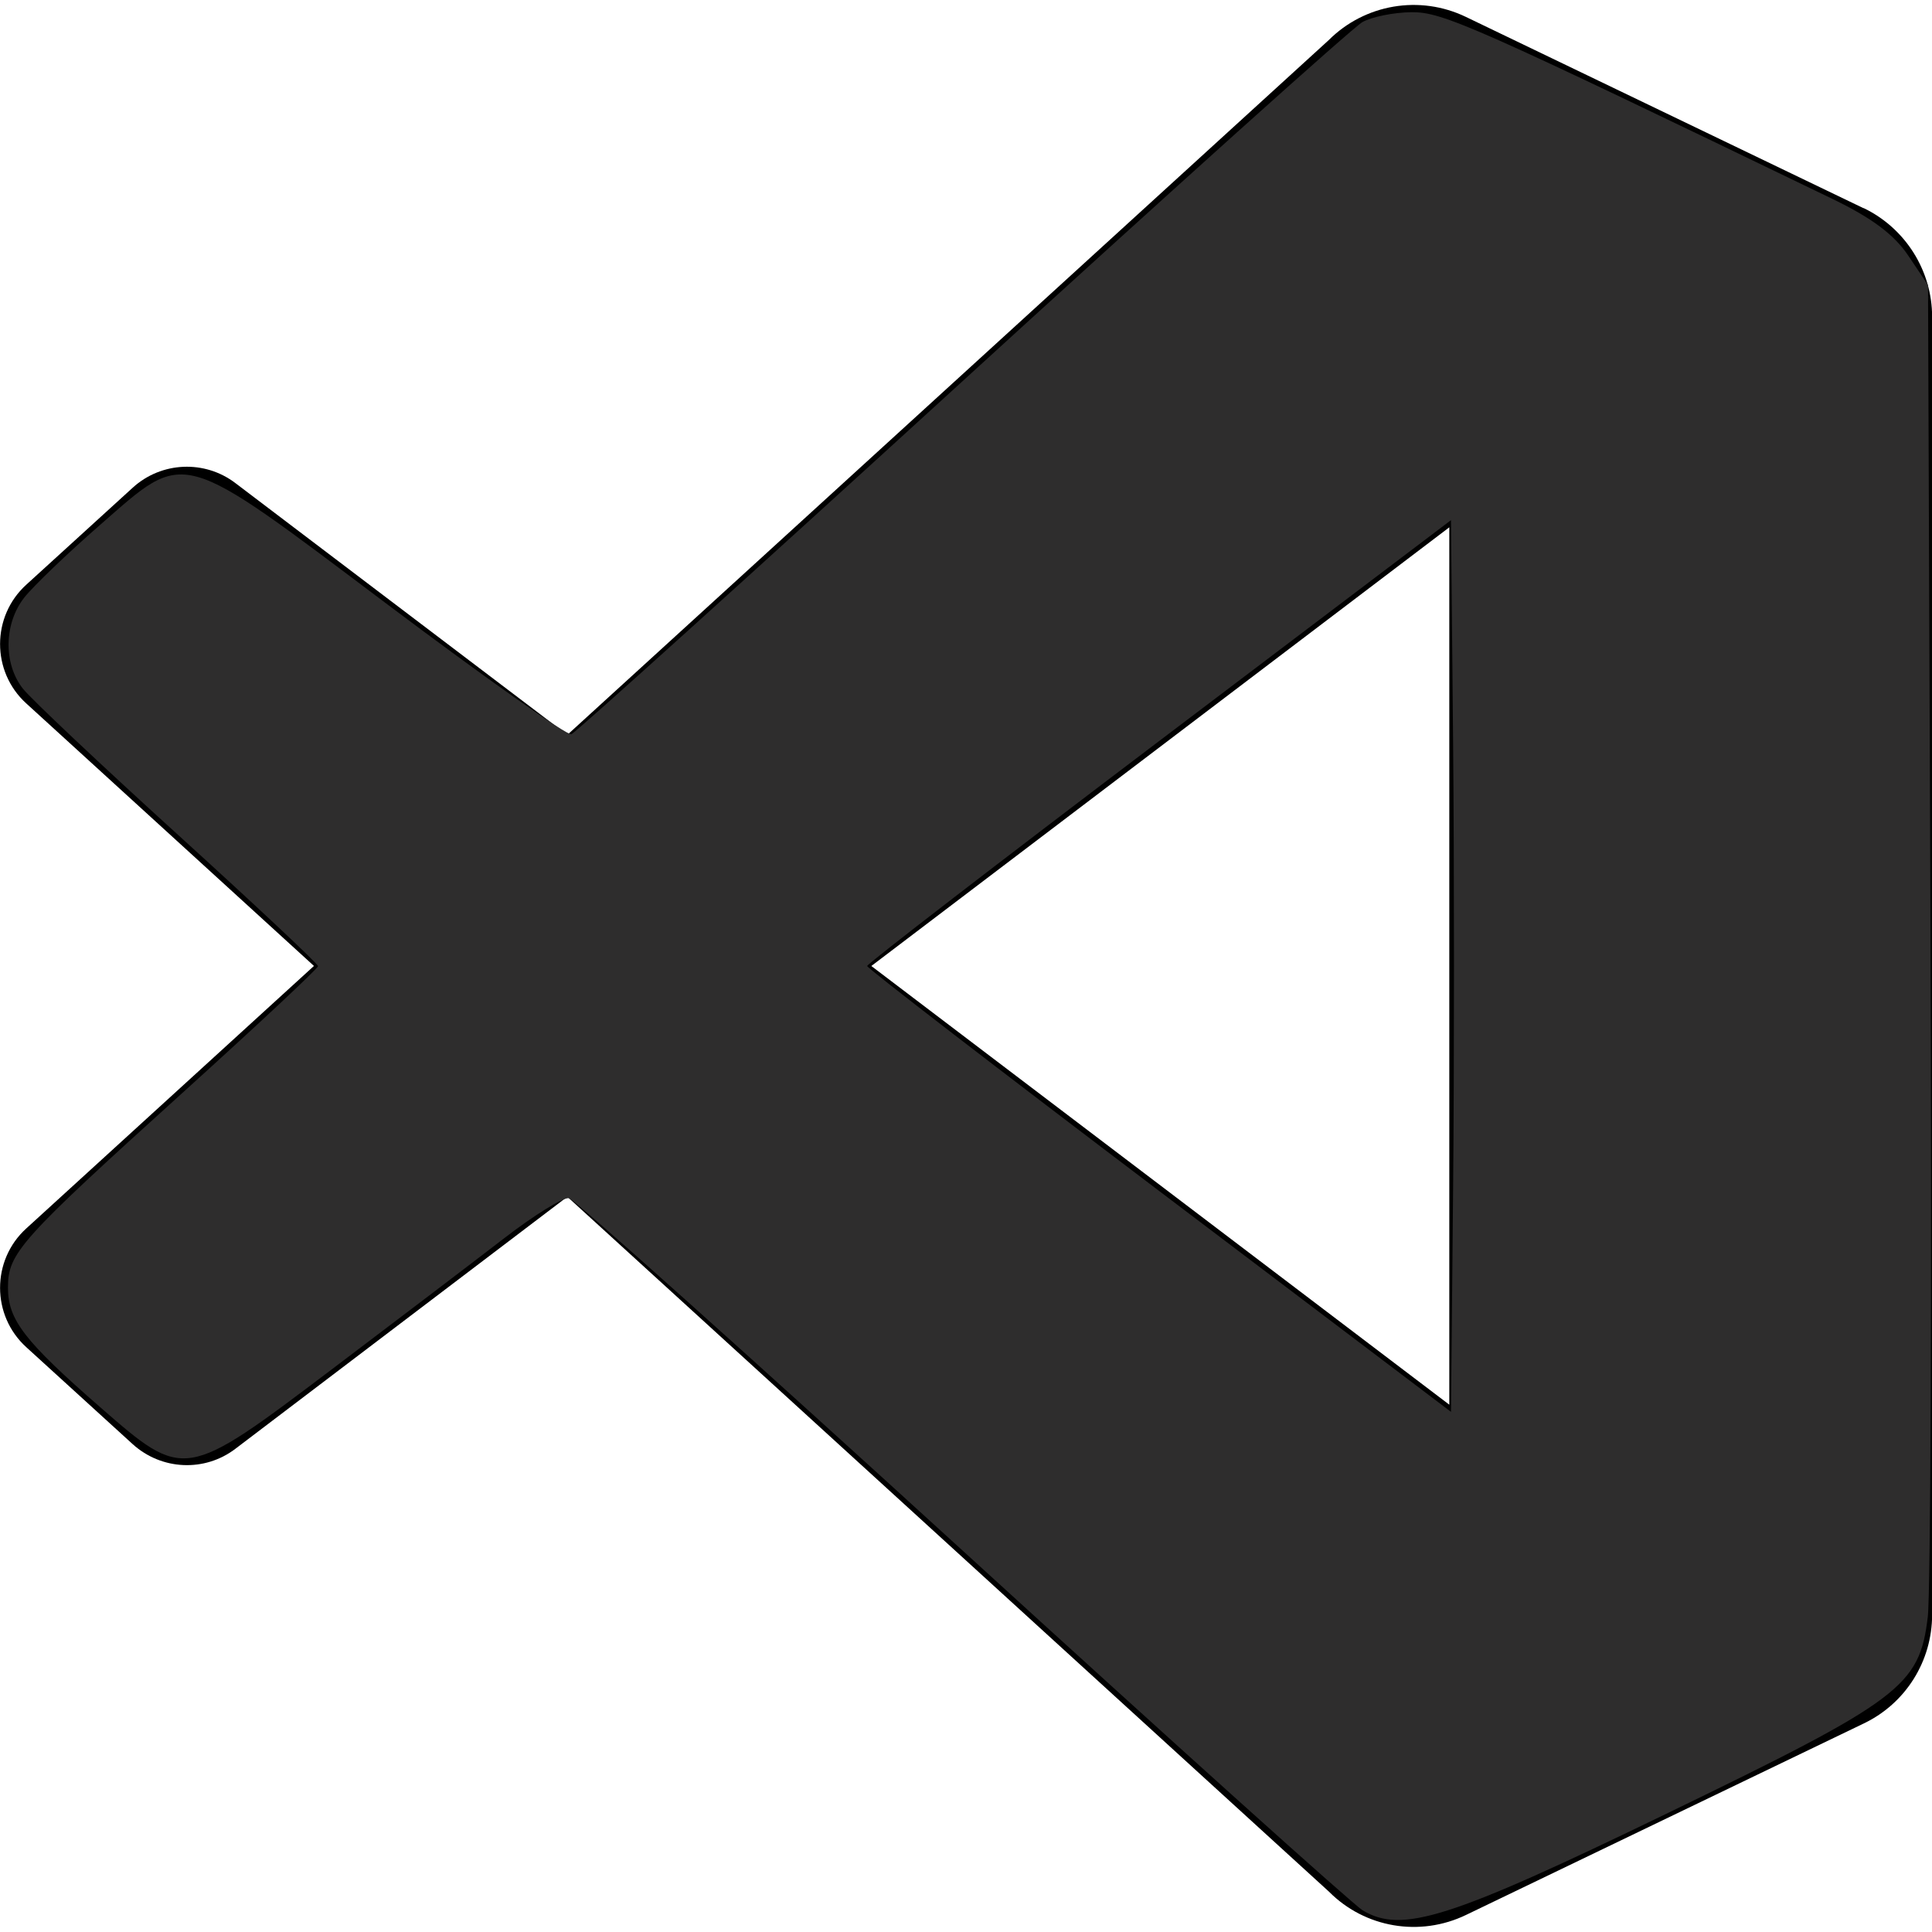
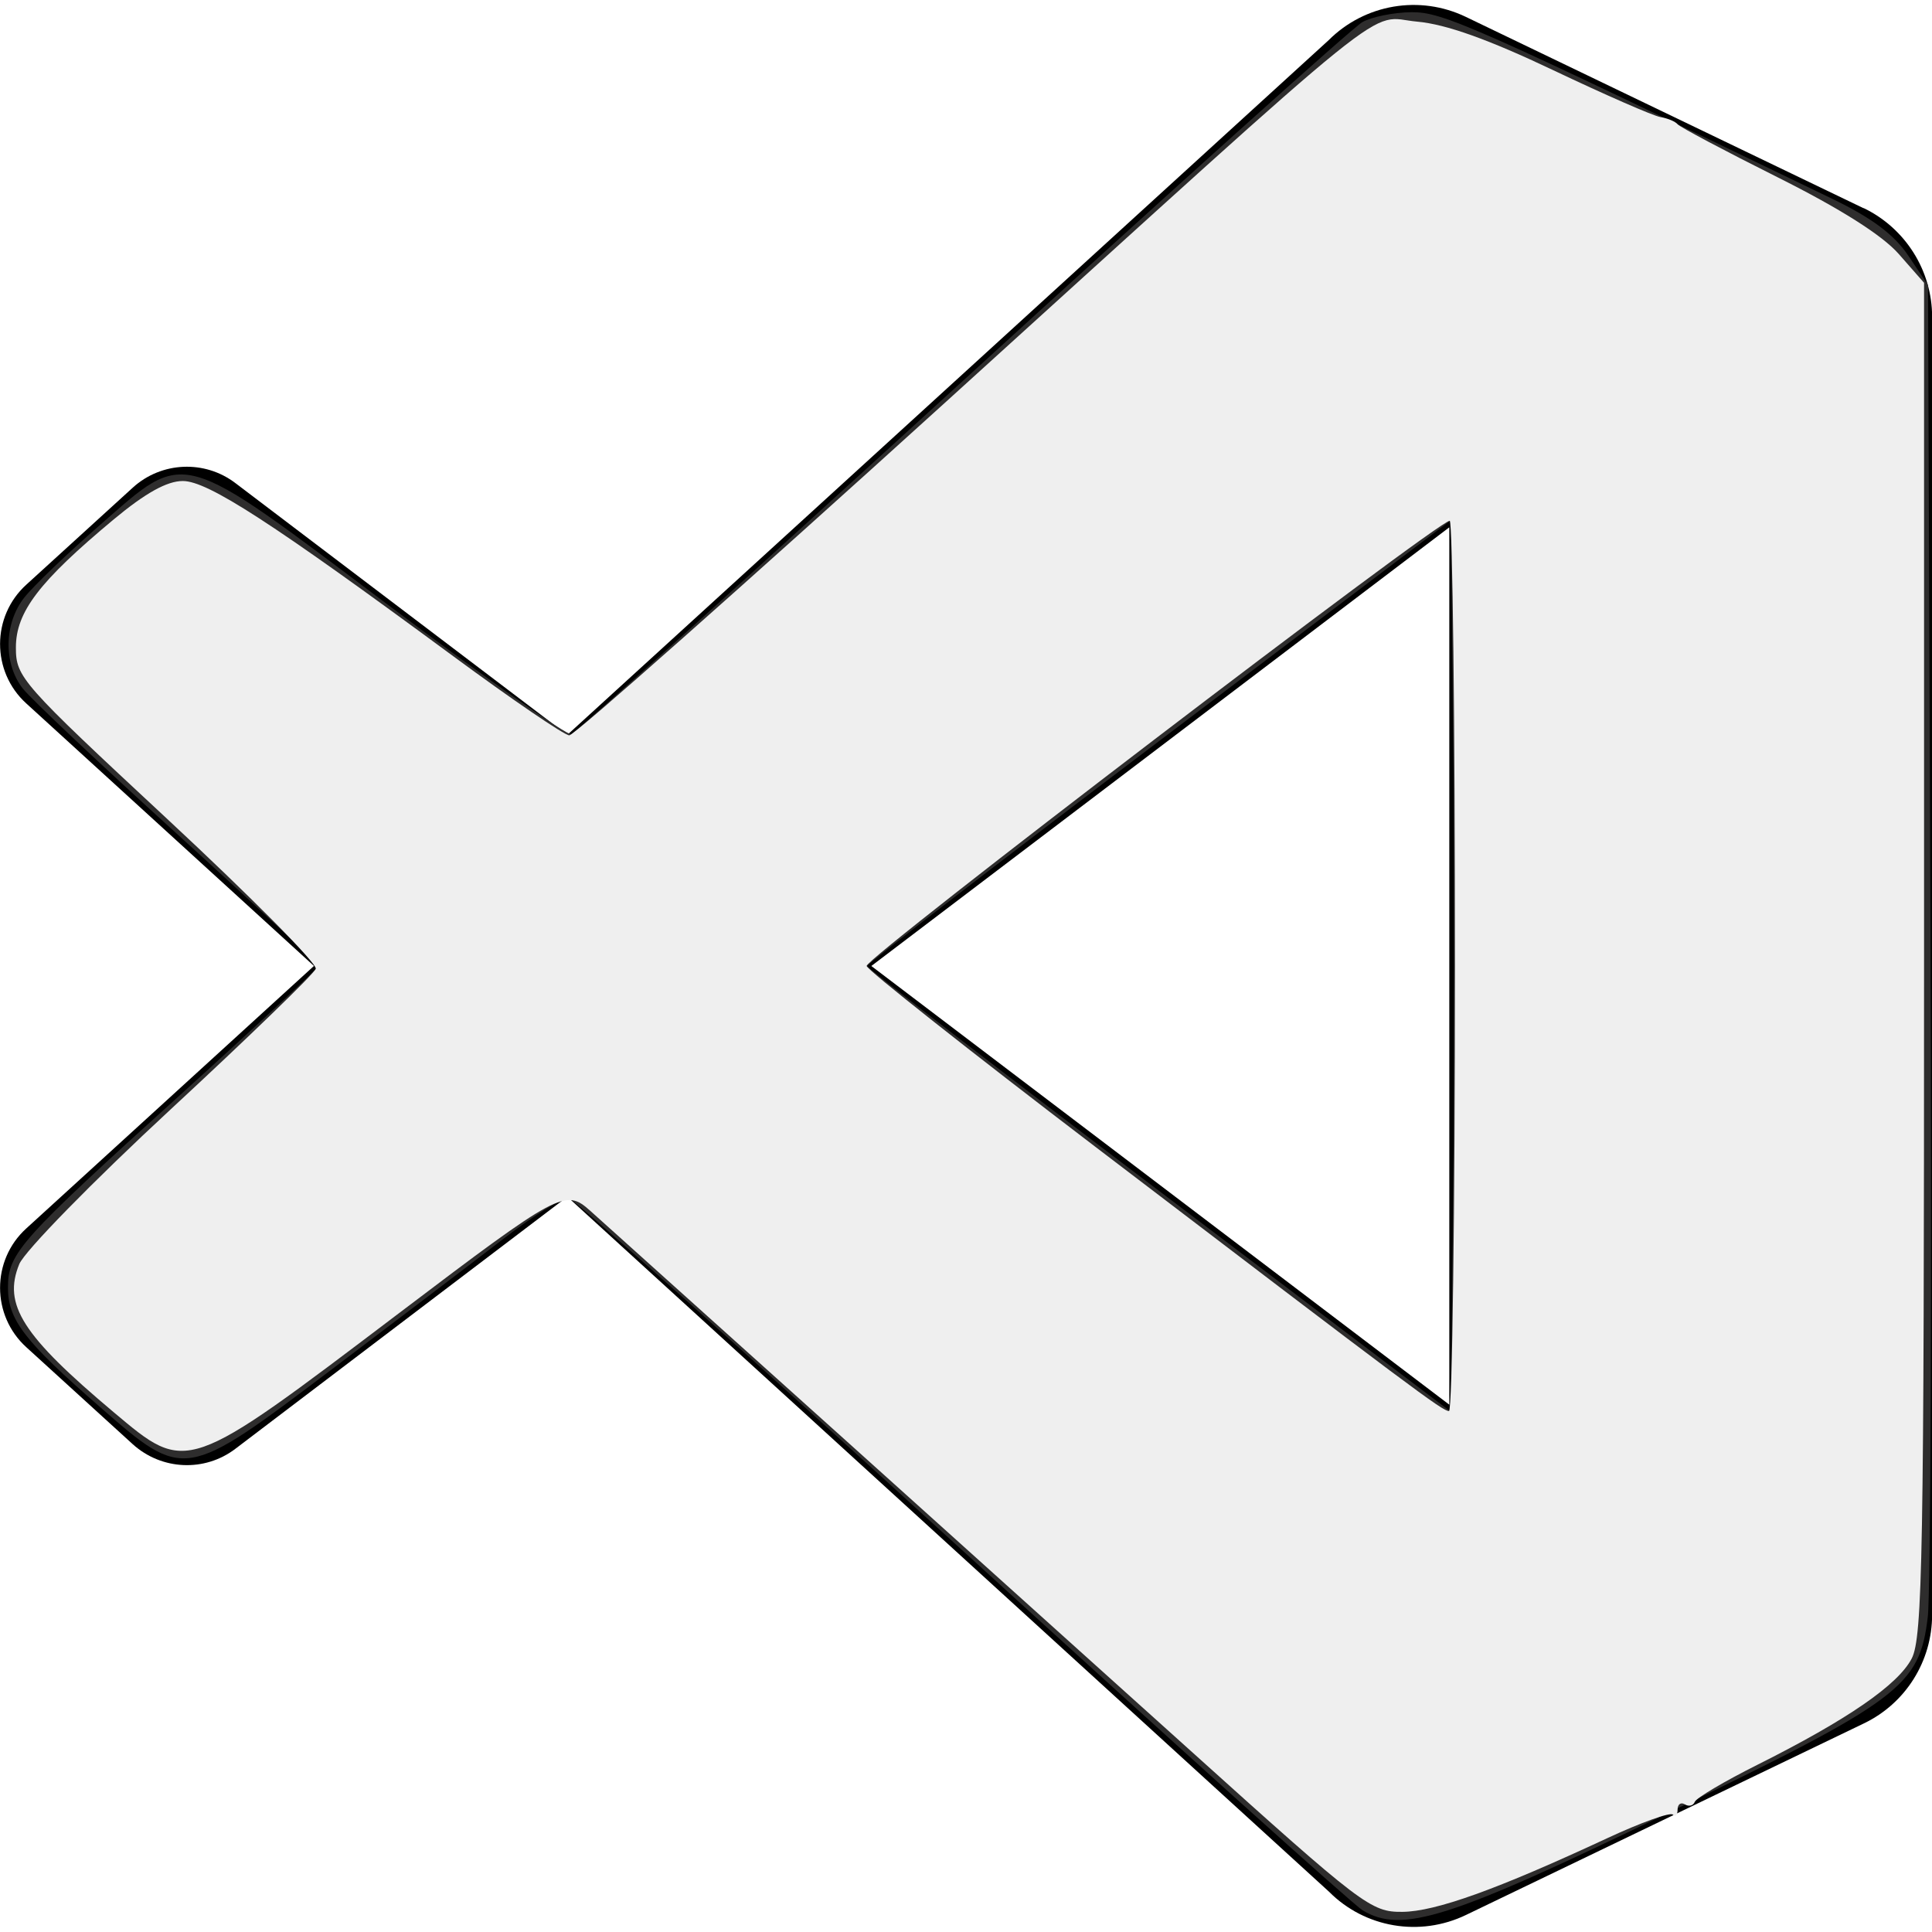
<svg xmlns="http://www.w3.org/2000/svg" fill="#000000" width="800px" height="800px" viewBox="0 0 32 32" version="1.1" id="svg1">
  <defs id="defs1" />
  <path d="M30.865 3.448l-6.583-3.167c-0.766-0.37-1.677-0.214-2.276 0.385l-12.609 11.505-5.495-4.167c-0.51-0.391-1.229-0.359-1.703 0.073l-1.76 1.604c-0.583 0.526-0.583 1.443-0.005 1.969l4.766 4.349-4.766 4.349c-0.578 0.526-0.578 1.443 0.005 1.969l1.76 1.604c0.479 0.432 1.193 0.464 1.703 0.073l5.495-4.172 12.615 11.51c0.594 0.599 1.505 0.755 2.271 0.385l6.589-3.172c0.693-0.333 1.13-1.031 1.13-1.802v-21.495c0-0.766-0.443-1.469-1.135-1.802zM24.005 23.266l-9.573-7.266 9.573-7.266z" id="path1" />
  <path style="fill:#2e2d2d;stroke-width:3.292" d="M 564.226,791.02 C 560.394,788.716 485.818,721.646 398.501,641.975 311.184,562.305 237.888,496.686 235.62,496.156 c -2.268,-0.53 -14.358,6.931 -26.867,16.581 -12.51,9.65 -44.731,34.158 -71.603,54.462 C 76.364,613.128 76.385,613.125 41.45,582.657 10.048,555.27 3.292,546.503 3.292,533.142 c 0,-14.254 4.881,-19.702 72.041,-80.407 30.995,-28.016 56.354,-51.721 56.354,-52.678 0,-0.957 -26.105,-25.436 -58.01,-54.397 C 41.771,316.699 12.882,289.471 9.479,285.153 1.355,274.843 1.615,258.164 10.069,247.417 c 3.727,-4.738 17.849,-18.271 31.381,-30.074 36.039,-31.432 31.792,-32.613 119.314,33.186 39.977,30.055 74.096,54.129 75.821,53.498 1.725,-0.631 74.528,-66.332 161.785,-146.003 87.257,-79.671 161.839,-146.655 165.737,-148.855 3.898,-2.199 13.073,-4.051 20.39,-4.115 12.941,-0.113 25.685,5.54 174.351,77.348 16.228,7.838 25.48,14.754 31.276,23.38 l 8.23,12.249 1.008,266.91 c 0.554,146.8 0.057,274.848 -1.104,284.549 -3.443,28.756 -10.968,34.419 -108.545,81.684 C 600.184,794.54 580.486,800.795 564.226,791.02 Z m 37.471,-483.328 -0.874,-92.308 -120.876,91.485 C 413.465,357.186 359.07,399.095 359.07,400 c 0,0.905 54.394,42.814 120.876,93.131 l 120.876,91.485 0.874,-92.308 c 0.481,-50.769 0.481,-133.847 0,-184.616 z" id="path2" transform="scale(0.04)" />
+   <path style="fill:#efefef;stroke-width:3.292" d="M 493.174,725.103 C 430.283,668.443 268.448,522.891 244.315,501.282 234.109,492.143 231.492,493.546 165.432,543.589 76.725,610.786 77.655,610.462 47.084,584.771 9.224,552.954 1.114,540.236 7.977,523.446 10.159,518.108 38.397,489.247 70.729,459.309 103.06,429.37 130.071,403.203 130.752,401.158 131.434,399.114 103.775,371.21 69.288,339.15 8.717,282.842 6.584,280.426 6.584,268.116 c 0,-14.715 9.649,-27.351 40.5,-53.037 13.127,-10.929 22.075,-15.903 28.609,-15.903 10.35,0 36.807,17.14 111.961,72.532 24.444,18.017 46.08,32.772 48.08,32.788 1.999,0.016 71.629,-61.629 154.733,-136.99 C 583.057,-7.14 565.48,7.051 586.844,8.964 c 11.891,1.065 29.432,7.325 56.302,20.095 21.466,10.202 41.467,18.948 44.444,19.436 2.978,0.488 6.155,1.816 7.061,2.951 0.905,1.135 19.538,11.018 41.406,21.962 26.027,13.026 43.368,24.009 50.206,31.796 l 10.446,11.897 v 279.884 c 0,246.202 -0.613,281.07 -5.096,289.739 -5.642,10.911 -26.617,25.356 -64.04,44.103 -13.58,6.803 -25.188,13.678 -25.796,15.277 -0.607,1.599 -2.459,2.07 -4.115,1.047 -1.656,-1.023 -3.011,-0.045 -3.011,2.174 0,2.219 -0.885,3.151 -1.966,2.069 -1.081,-1.081 -13.303,3.311 -27.16,9.761 -45.566,21.209 -71.087,30.386 -84.818,30.501 -13.018,0.109 -16.349,-2.424 -87.532,-66.553 z M 602.469,400 c 0,-101.399 -0.981,-184.362 -2.18,-184.362 -4.855,0 -241.442,180.627 -241.442,184.334 0,1.474 42.593,35.156 94.65,74.85 C 585.88,575.764 597.211,584.232 600,584.301 c 1.358,0.034 2.469,-82.902 2.469,-184.301 z" id="path3" transform="scale(0.04)" />
</svg>
